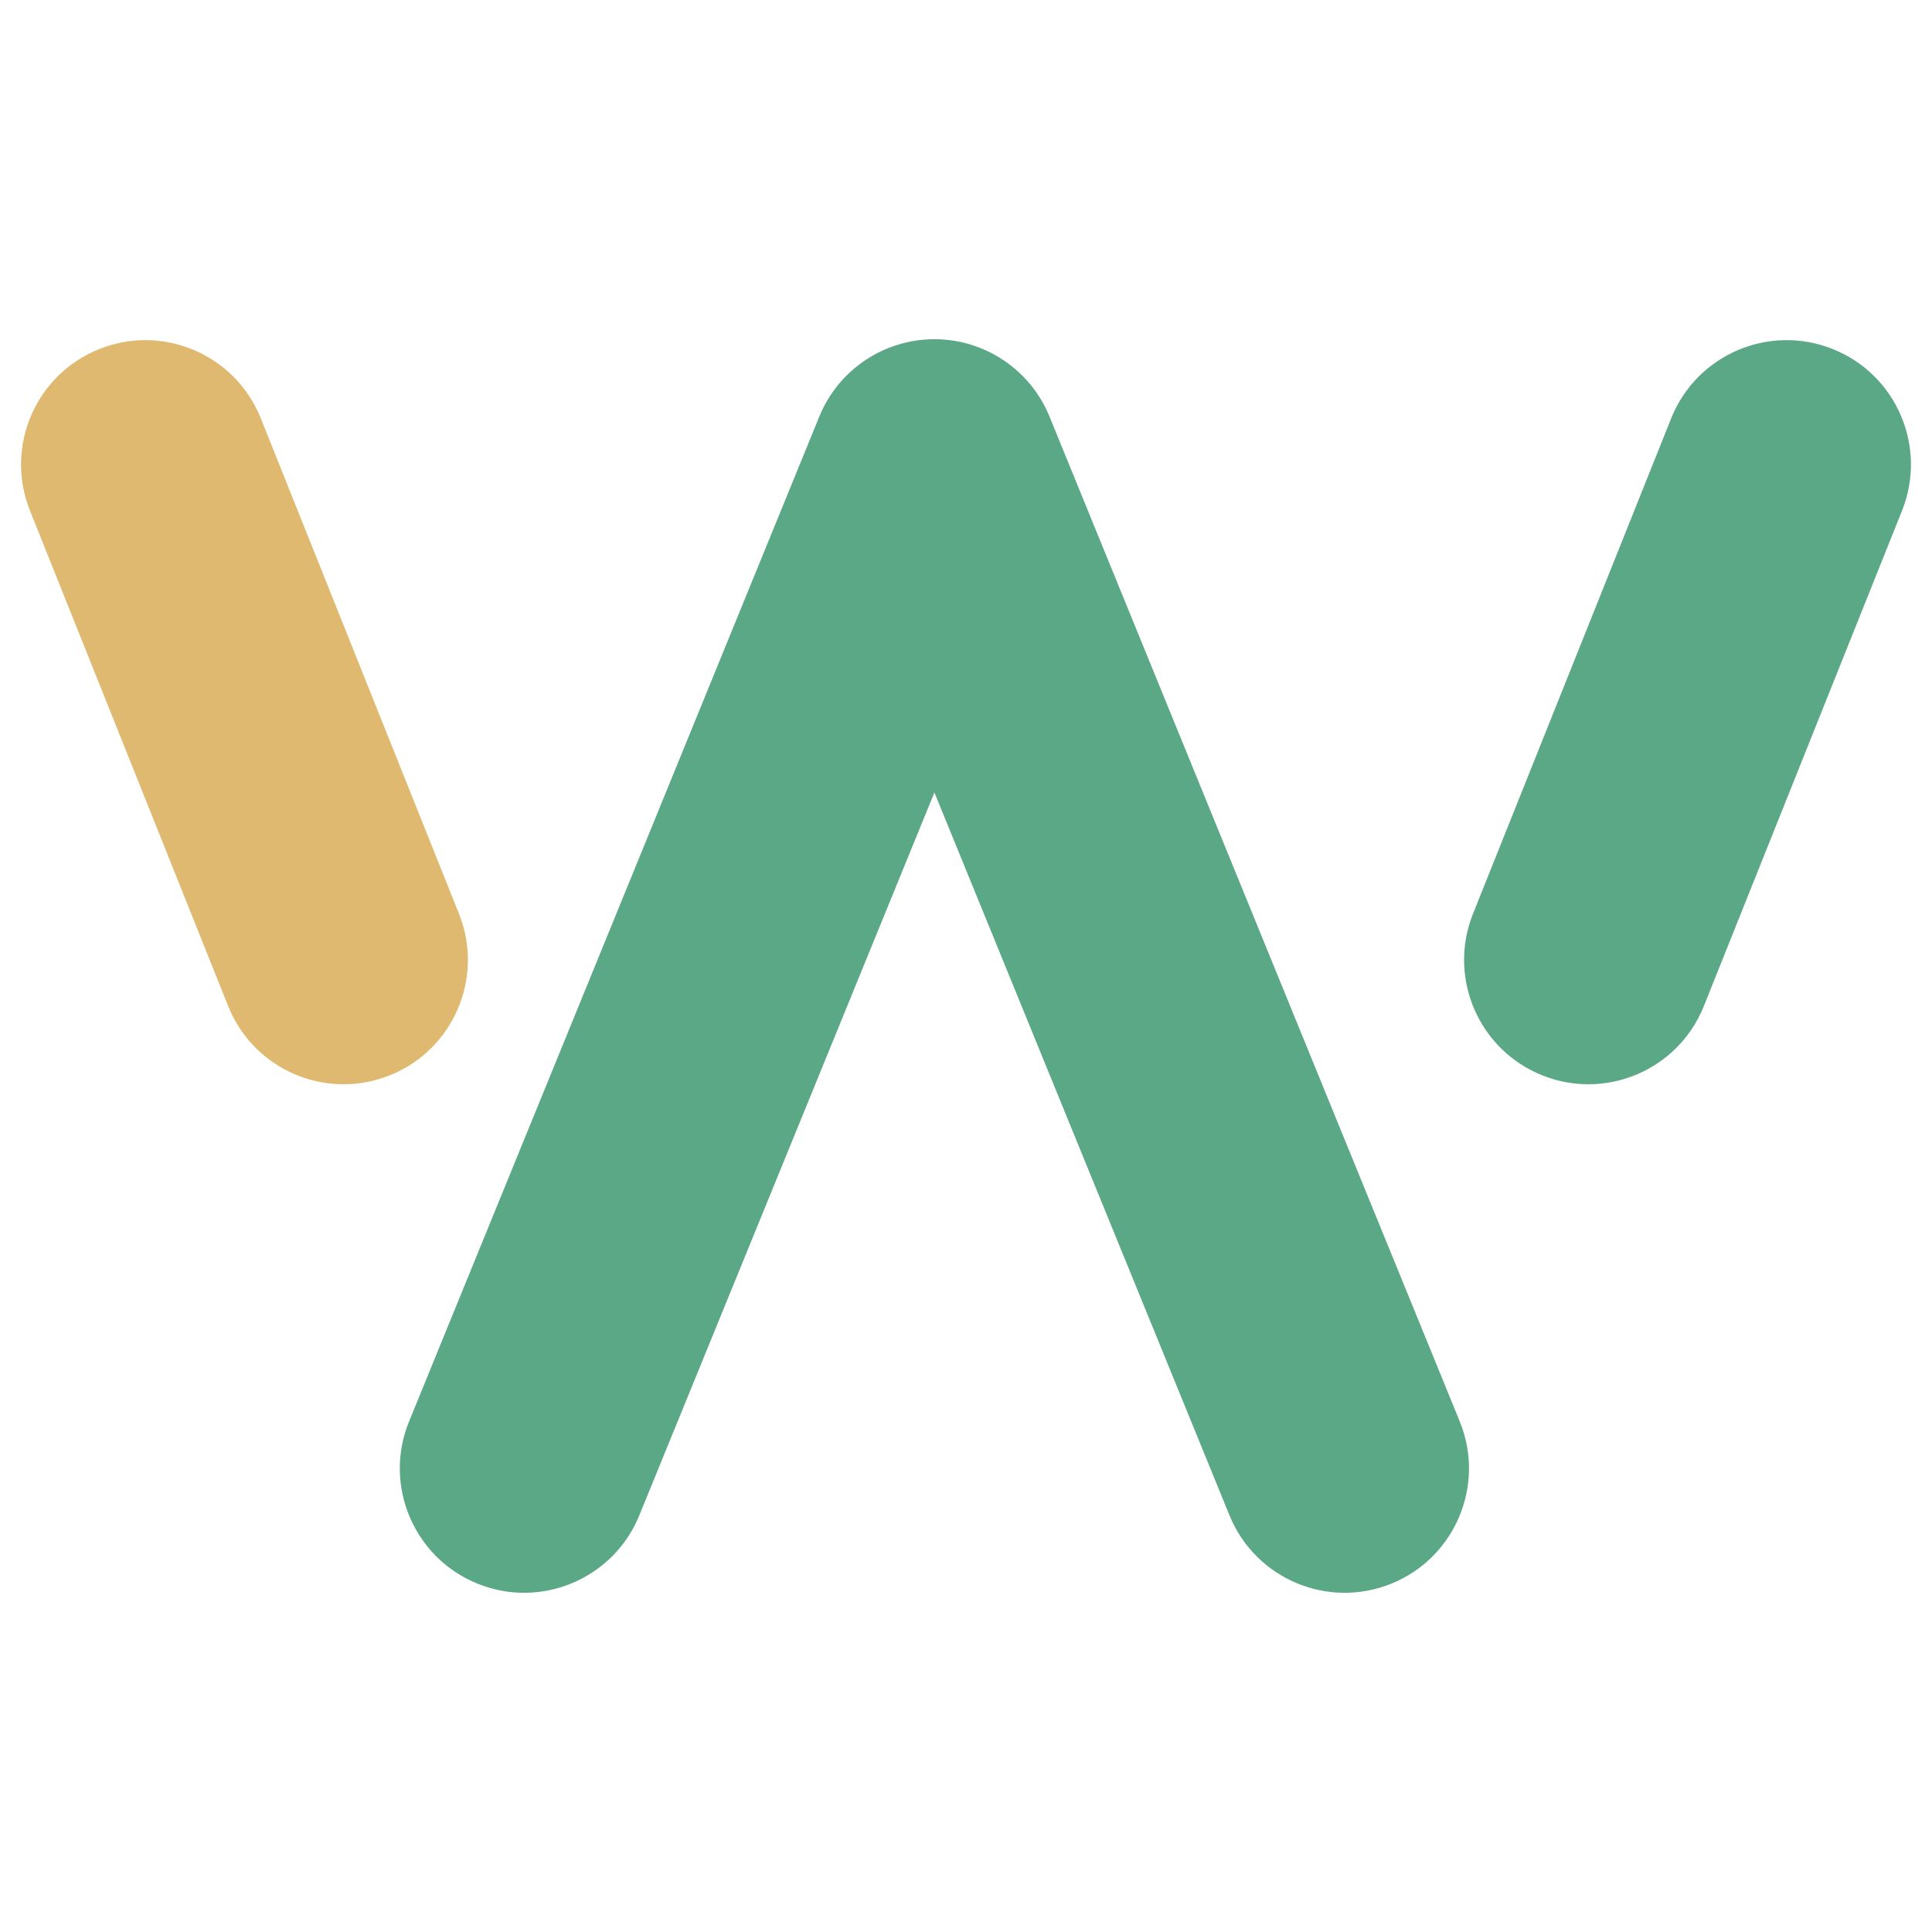
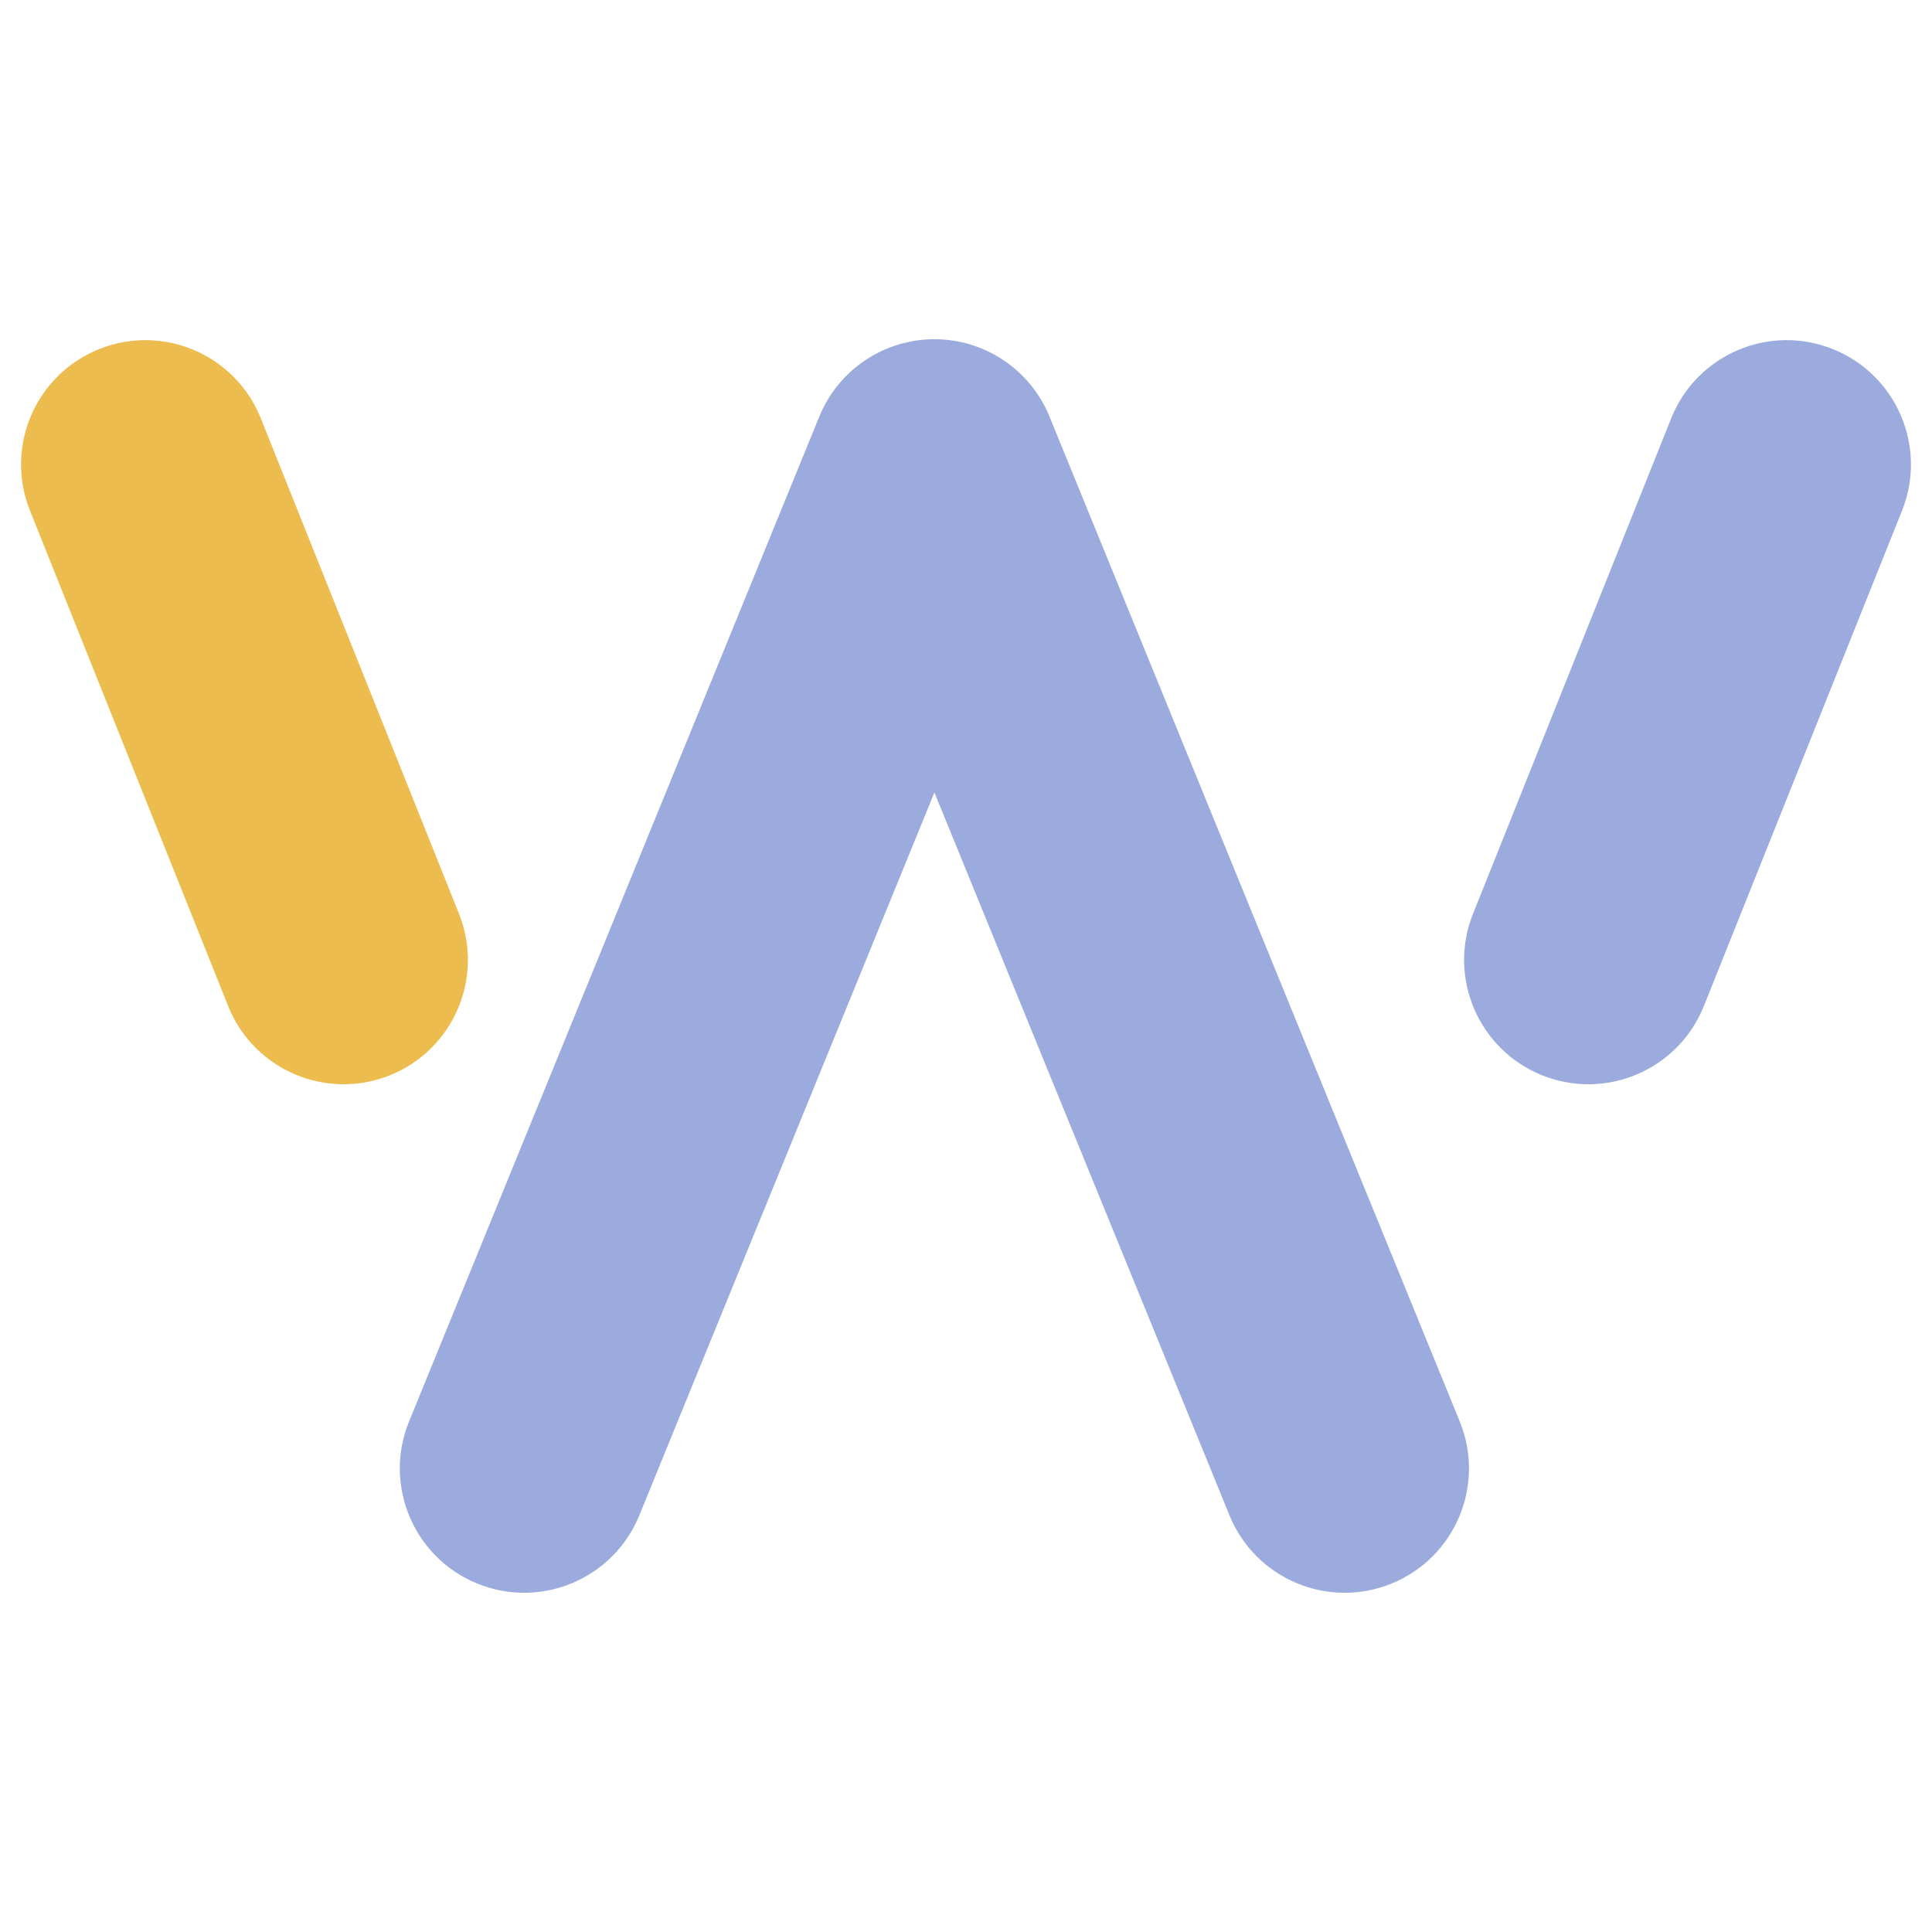
<svg xmlns="http://www.w3.org/2000/svg" viewBox="42.8 12.25 186.5 186.5" width="512" height="512" role="img" aria-label="WeekendCart">
  <g id="mark">
-     <g id="mark-accent" fill="#dfb96f">
+     <g id="mark-accent" fill="#ecbc4f">
      <path d="M45.66 61.46L64.86 109.46A12 12 0 0 0 87.14 100.54L67.94 52.54A12 12 0 0 0 45.66 61.46Z" />
    </g>
-     <g id="mark-peak" fill="#5aa886">
+     <g id="mark-peak" fill="#9cabdd">
      <path d="M82.29 149.46L121.89 52.46A12 12 0 0 1 144.11 52.46L183.71 149.46A12 12 0 0 1 161.49 158.54L133 88.75L104.51 158.54A12 12 0 0 1 82.29 149.46Z" />
    </g>
-     <g id="mark-tail" fill="#5aa886">
+     <g id="mark-tail" fill="#9cabdd">
      <path d="M204.16 52.54L184.96 100.54A12 12 0 0 0 207.24 109.46L226.44 61.46A12 12 0 0 0 204.16 52.54Z" />
    </g>
  </g>
</svg>
